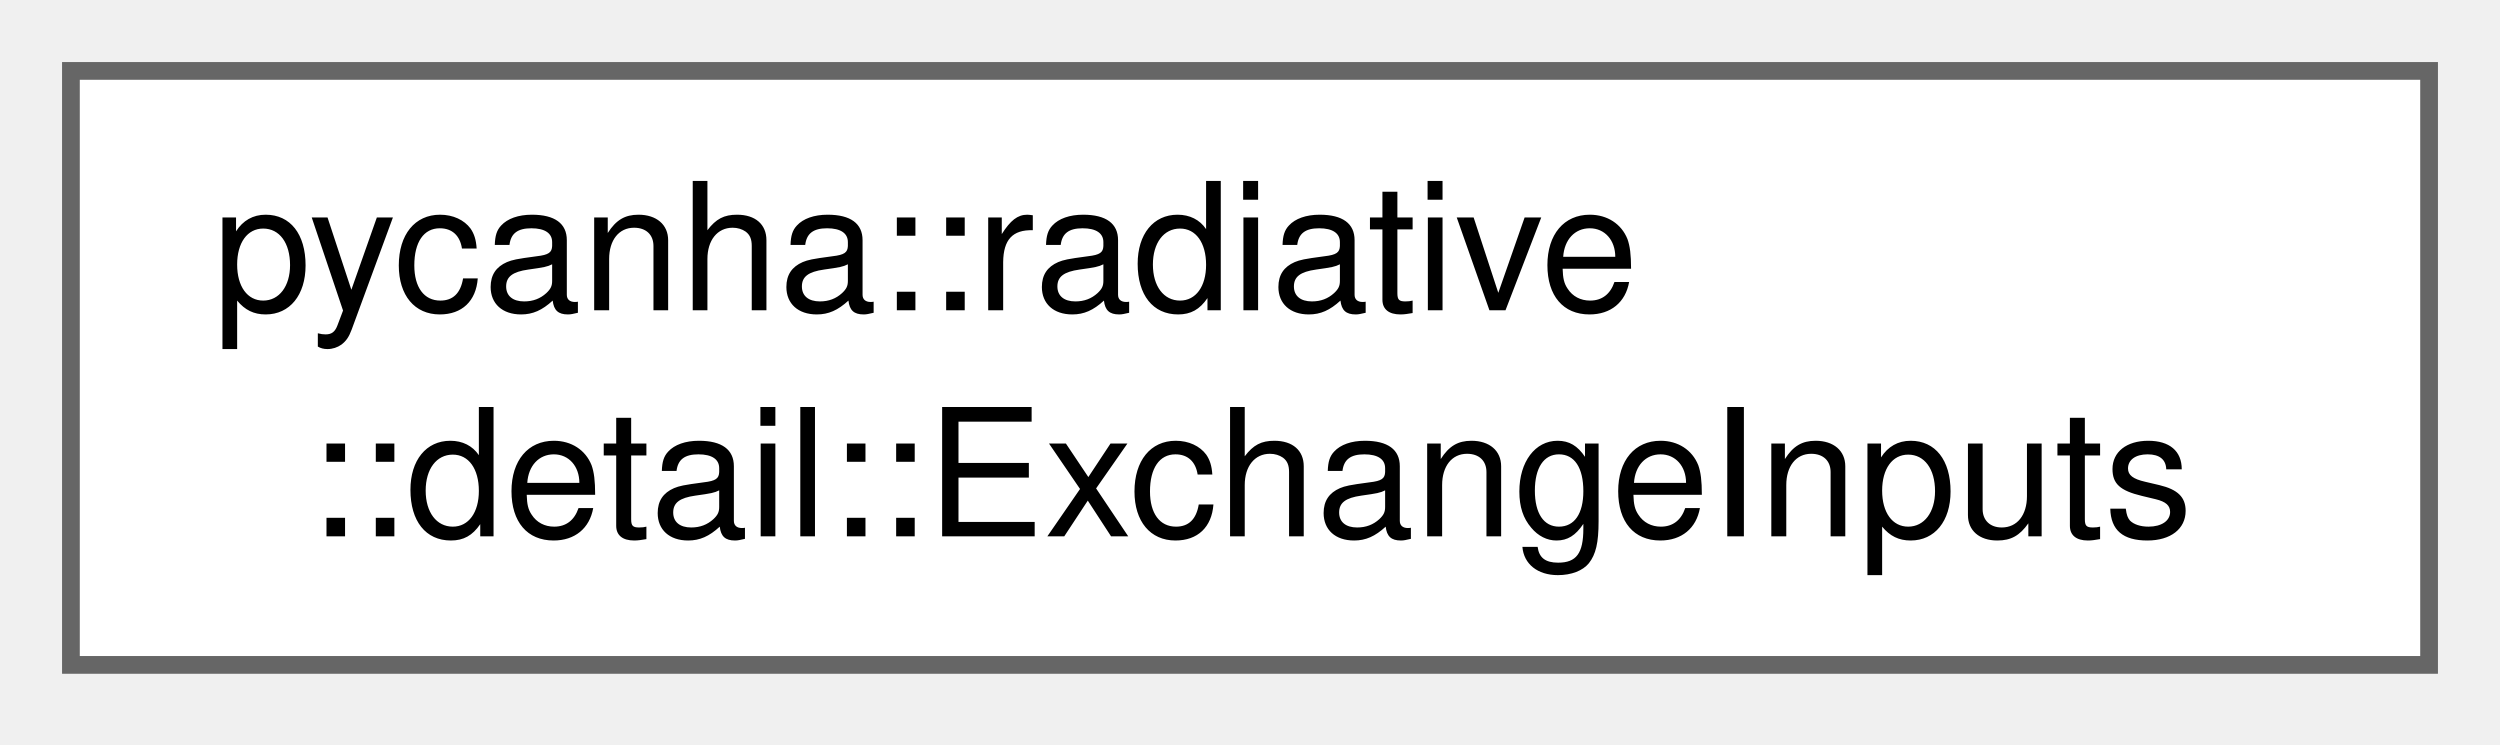
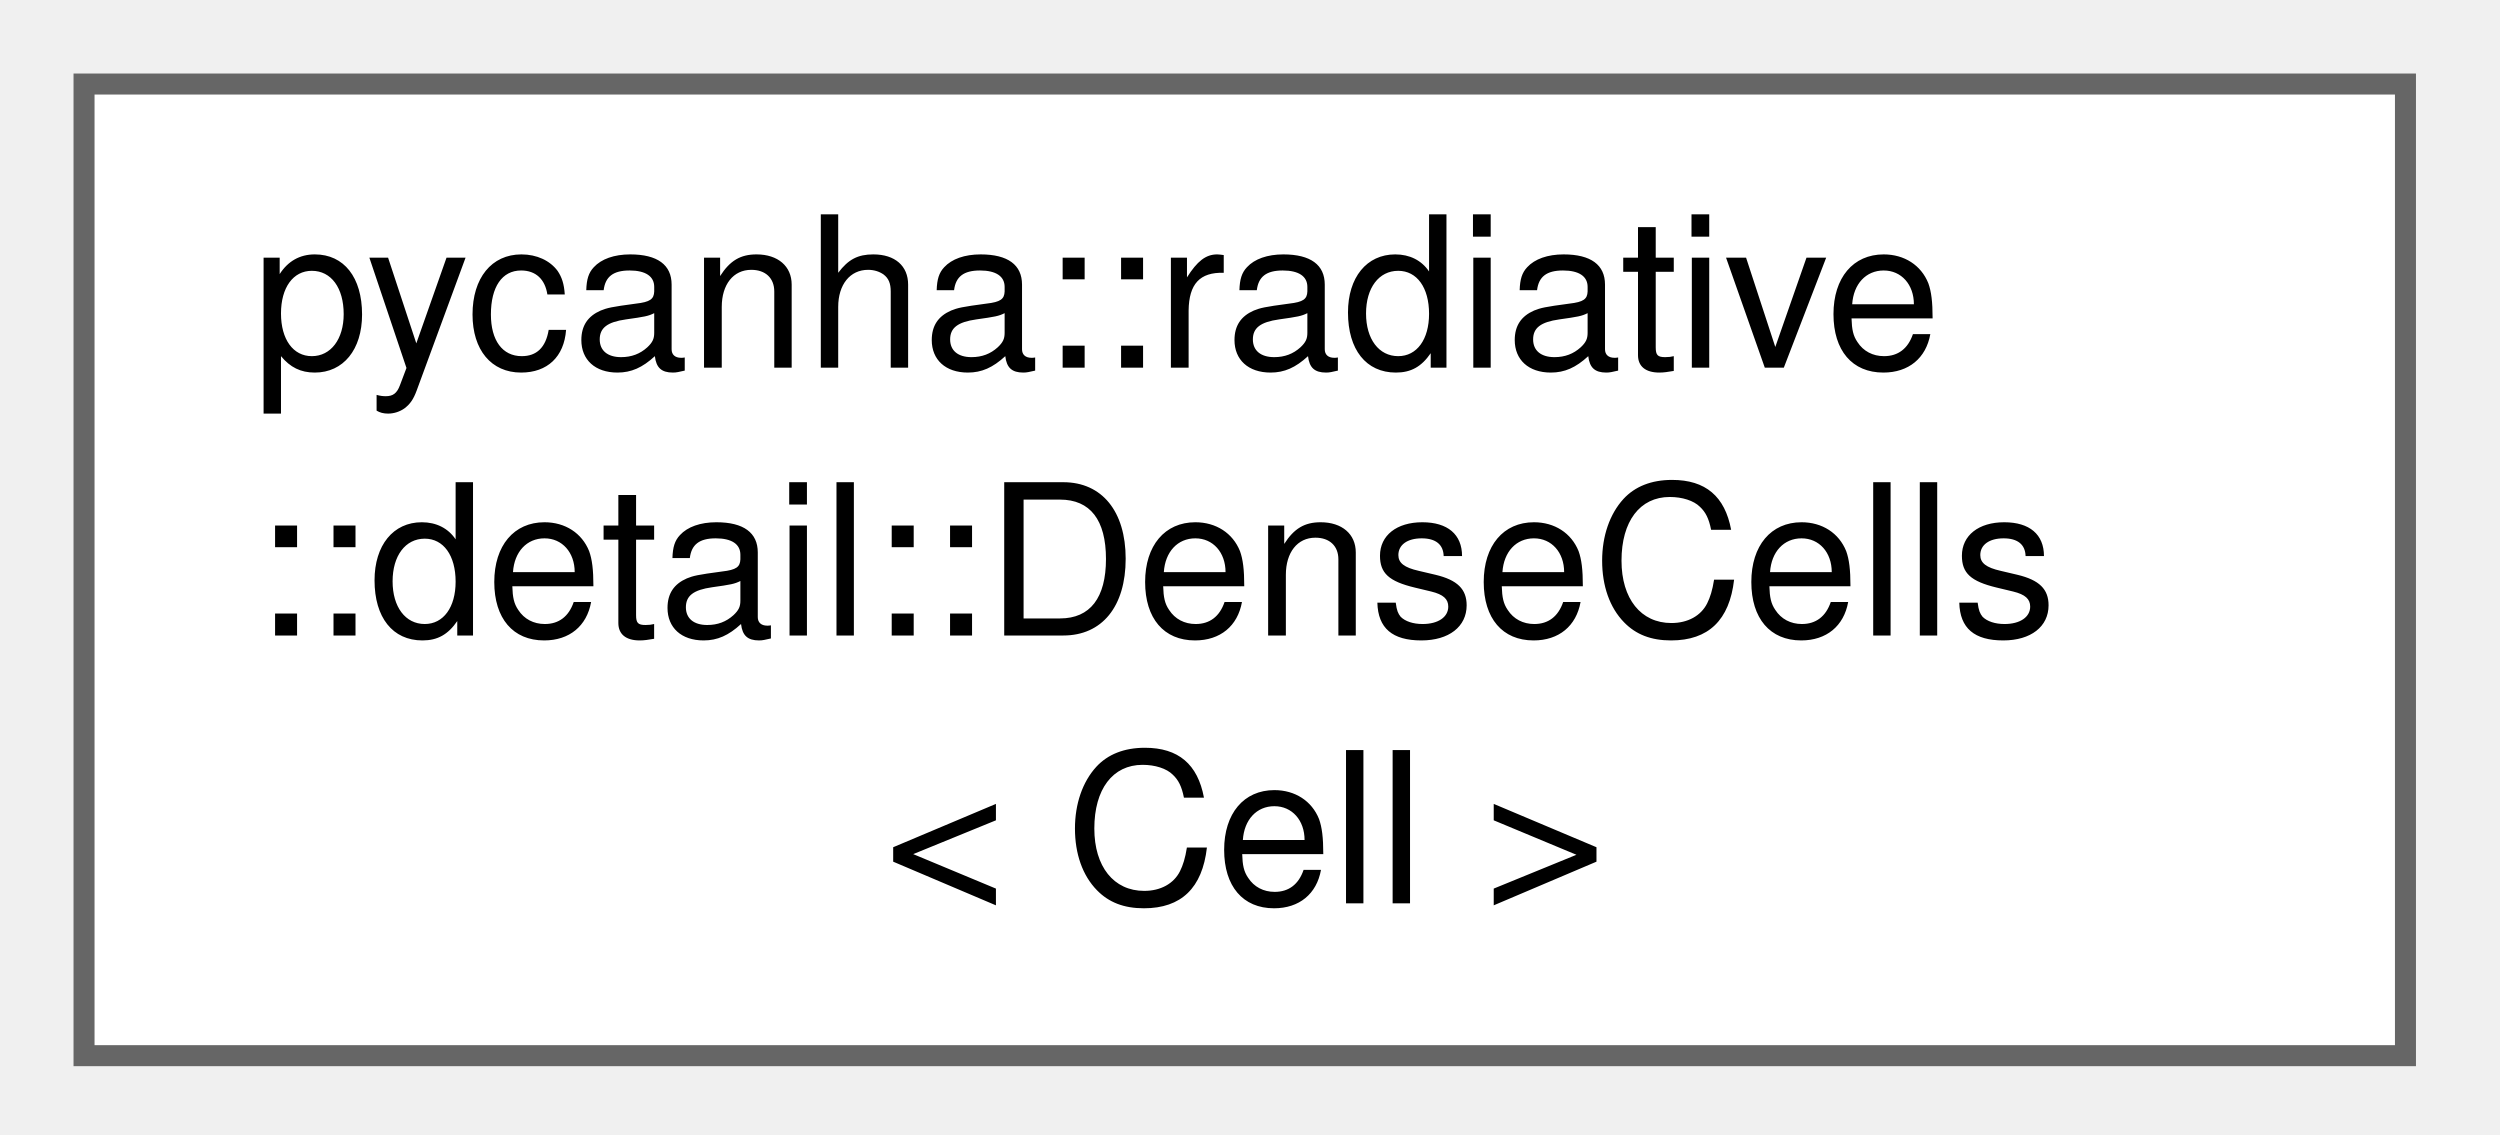
- <svg xmlns="http://www.w3.org/2000/svg" xmlns:xlink="http://www.w3.org/1999/xlink" width="141pt" height="42pt" viewBox="0.00 0.00 141.00 42.00">
-   <g id="graph0" class="graph" transform="scale(1 1) rotate(0) translate(4 37.5)">
+ <svg xmlns="http://www.w3.org/2000/svg" xmlns:xlink="http://www.w3.org/1999/xlink" width="119pt" height="54pt" viewBox="0.00 0.00 119.00 54.00">
+   <g id="graph0" class="graph" transform="scale(1 1) rotate(0) translate(4 50.25)">
    <g id="Node000000" class="node">
      <g id="a_Node000000">
-         <a xlink:href="structpycanha_1_1radiative_1_1detail_1_1ExchangeInputs.html" target="_top" xlink:title=" ">
-           <polygon fill="white" stroke="#666666" points="133,-33.5 0,-33.5 0,0 133,0 133,-33.5" />
-           <text xml:space="preserve" text-anchor="start" x="8" y="-20" font-family="Helvetica,sans-Serif" font-size="10.00">pycanha::radiative</text>
-           <text xml:space="preserve" text-anchor="middle" x="66.5" y="-7.25" font-family="Helvetica,sans-Serif" font-size="10.00">::detail::ExchangeInputs</text>
+         <a xlink:href="structpycanha_1_1radiative_1_1detail_1_1DenseCells.html" target="_top" xlink:title=" ">
+           <polygon fill="white" stroke="#666666" points="110.5,-46.25 0,-46.25 0,0 110.5,0 110.5,-46.25" />
+           <text xml:space="preserve" text-anchor="start" x="8" y="-32.75" font-family="Helvetica,sans-Serif" font-size="10.00">pycanha::radiative</text>
+           <text xml:space="preserve" text-anchor="start" x="8" y="-20" font-family="Helvetica,sans-Serif" font-size="10.00">::detail::DenseCells</text>
+           <text xml:space="preserve" text-anchor="middle" x="55.25" y="-7.25" font-family="Helvetica,sans-Serif" font-size="10.00">&lt; Cell &gt;</text>
        </a>
      </g>
    </g>
  </g>
</svg>
